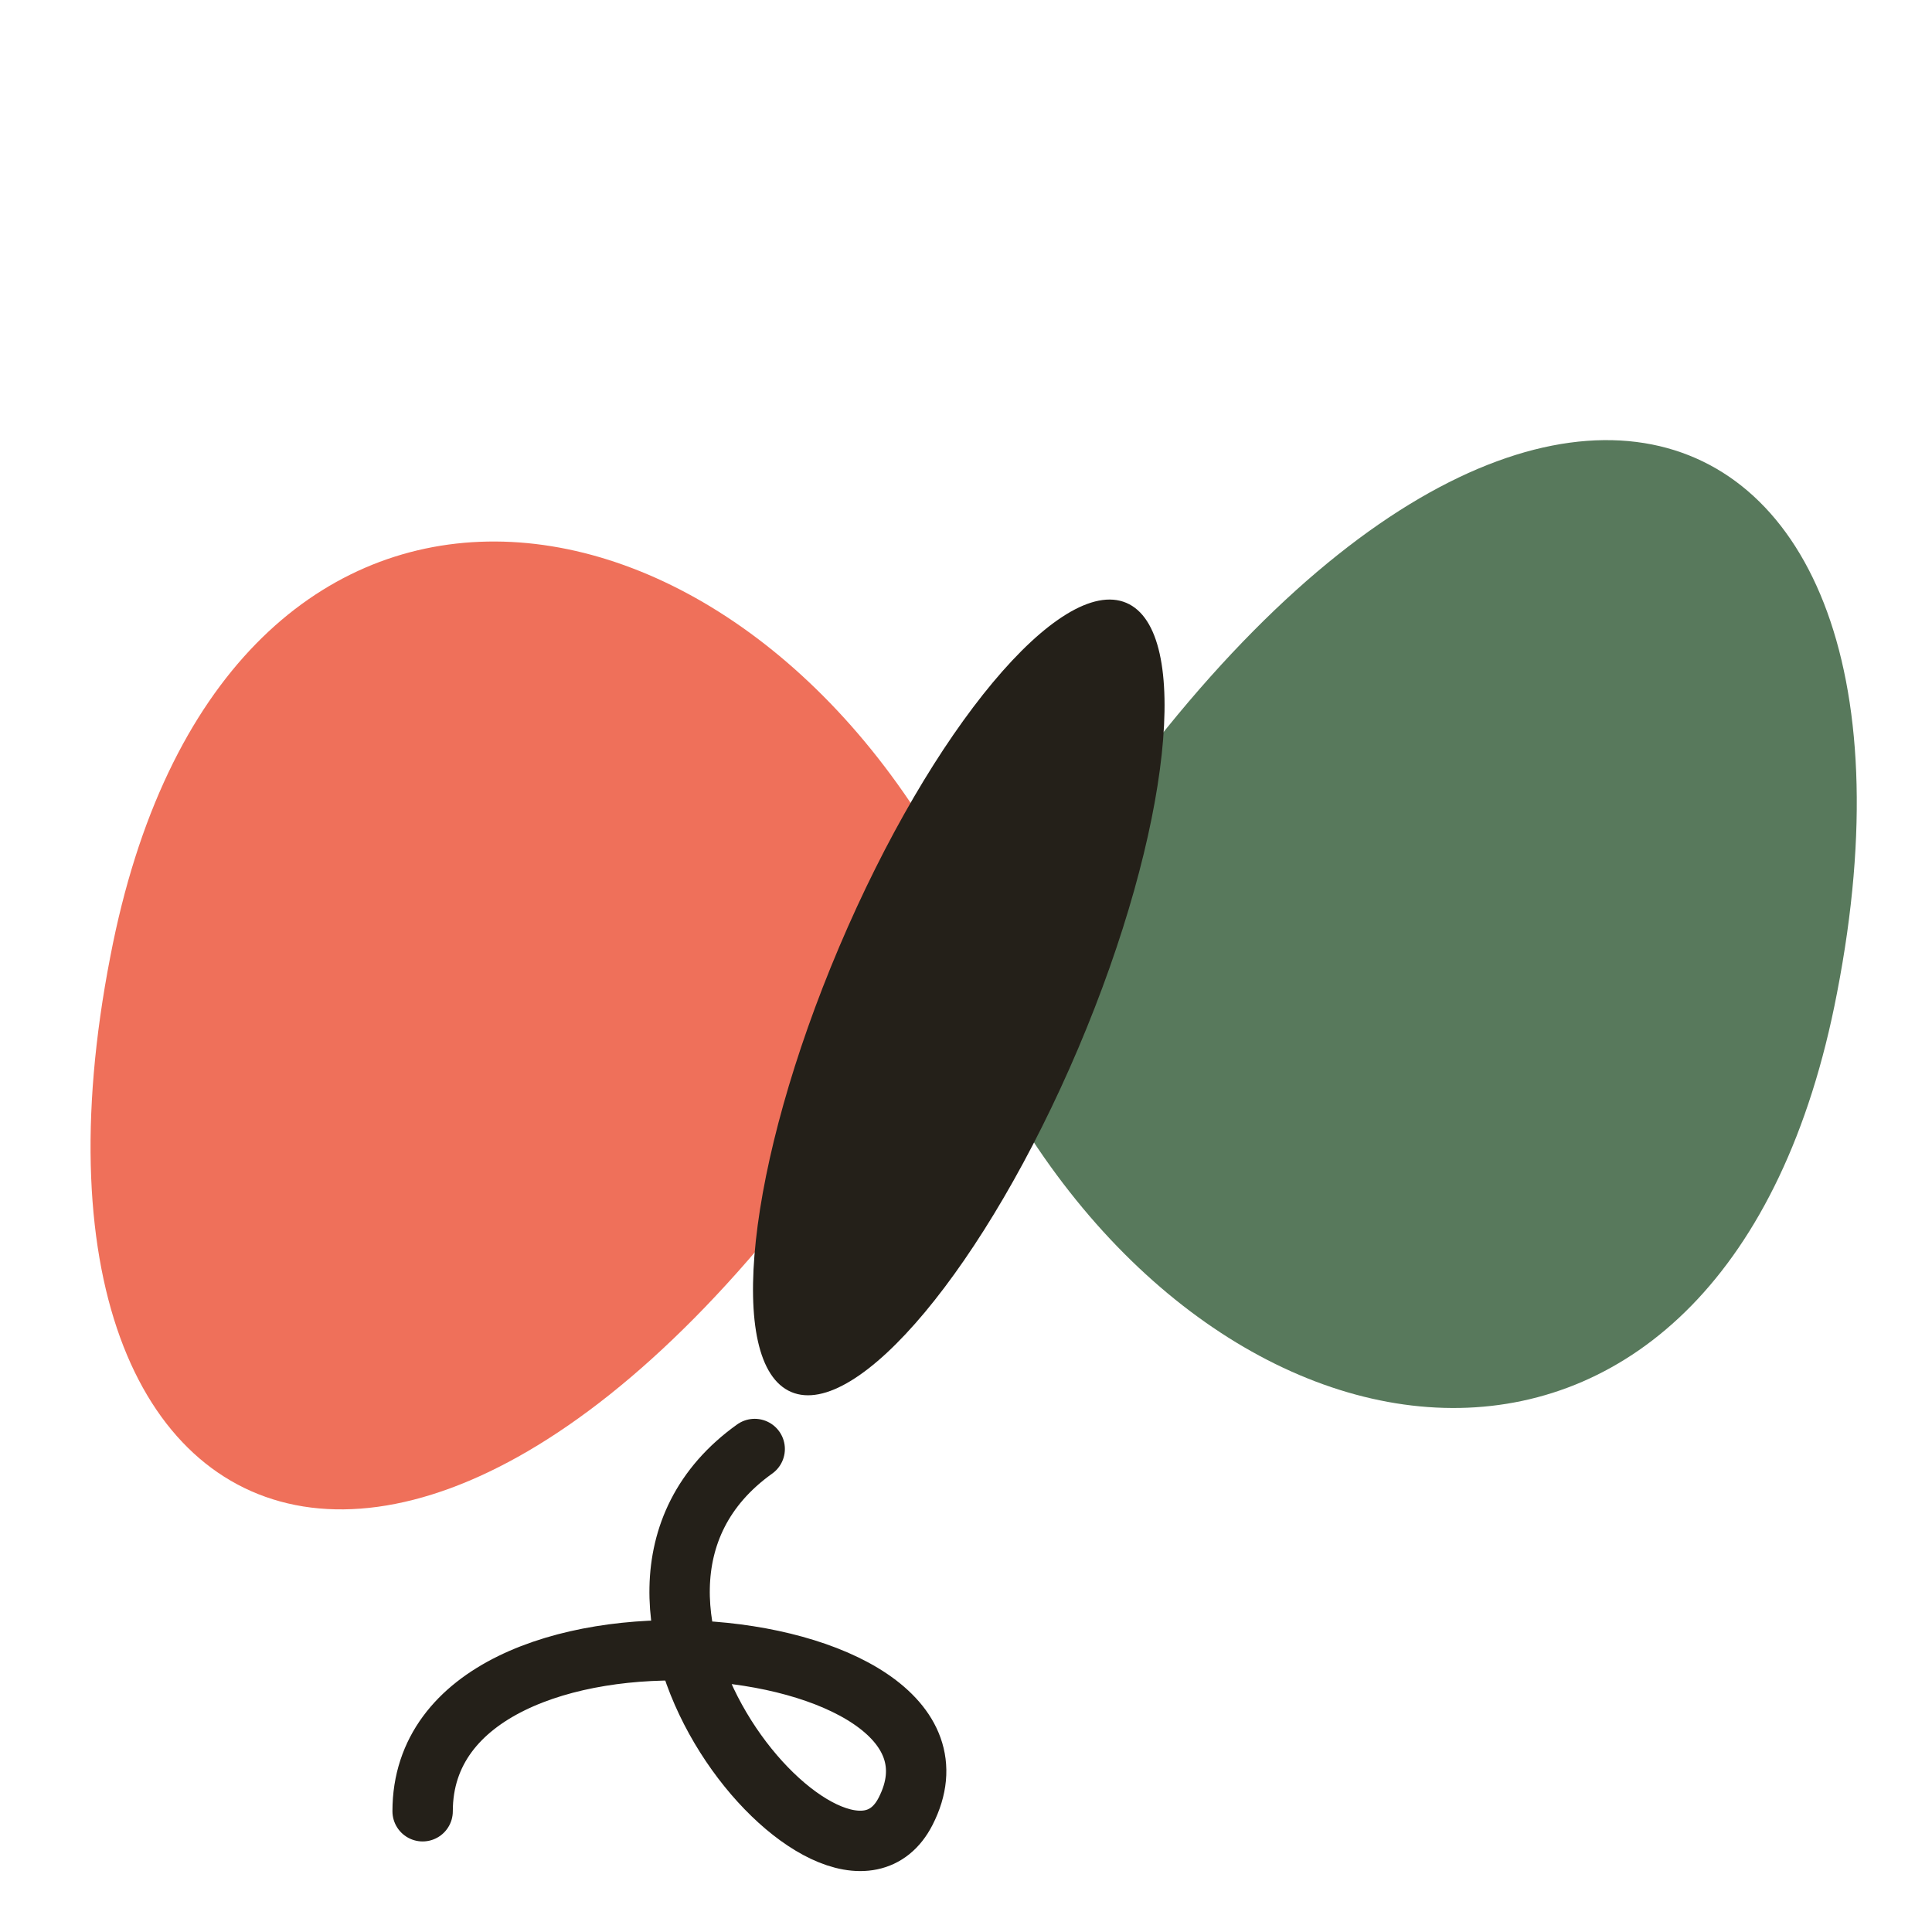
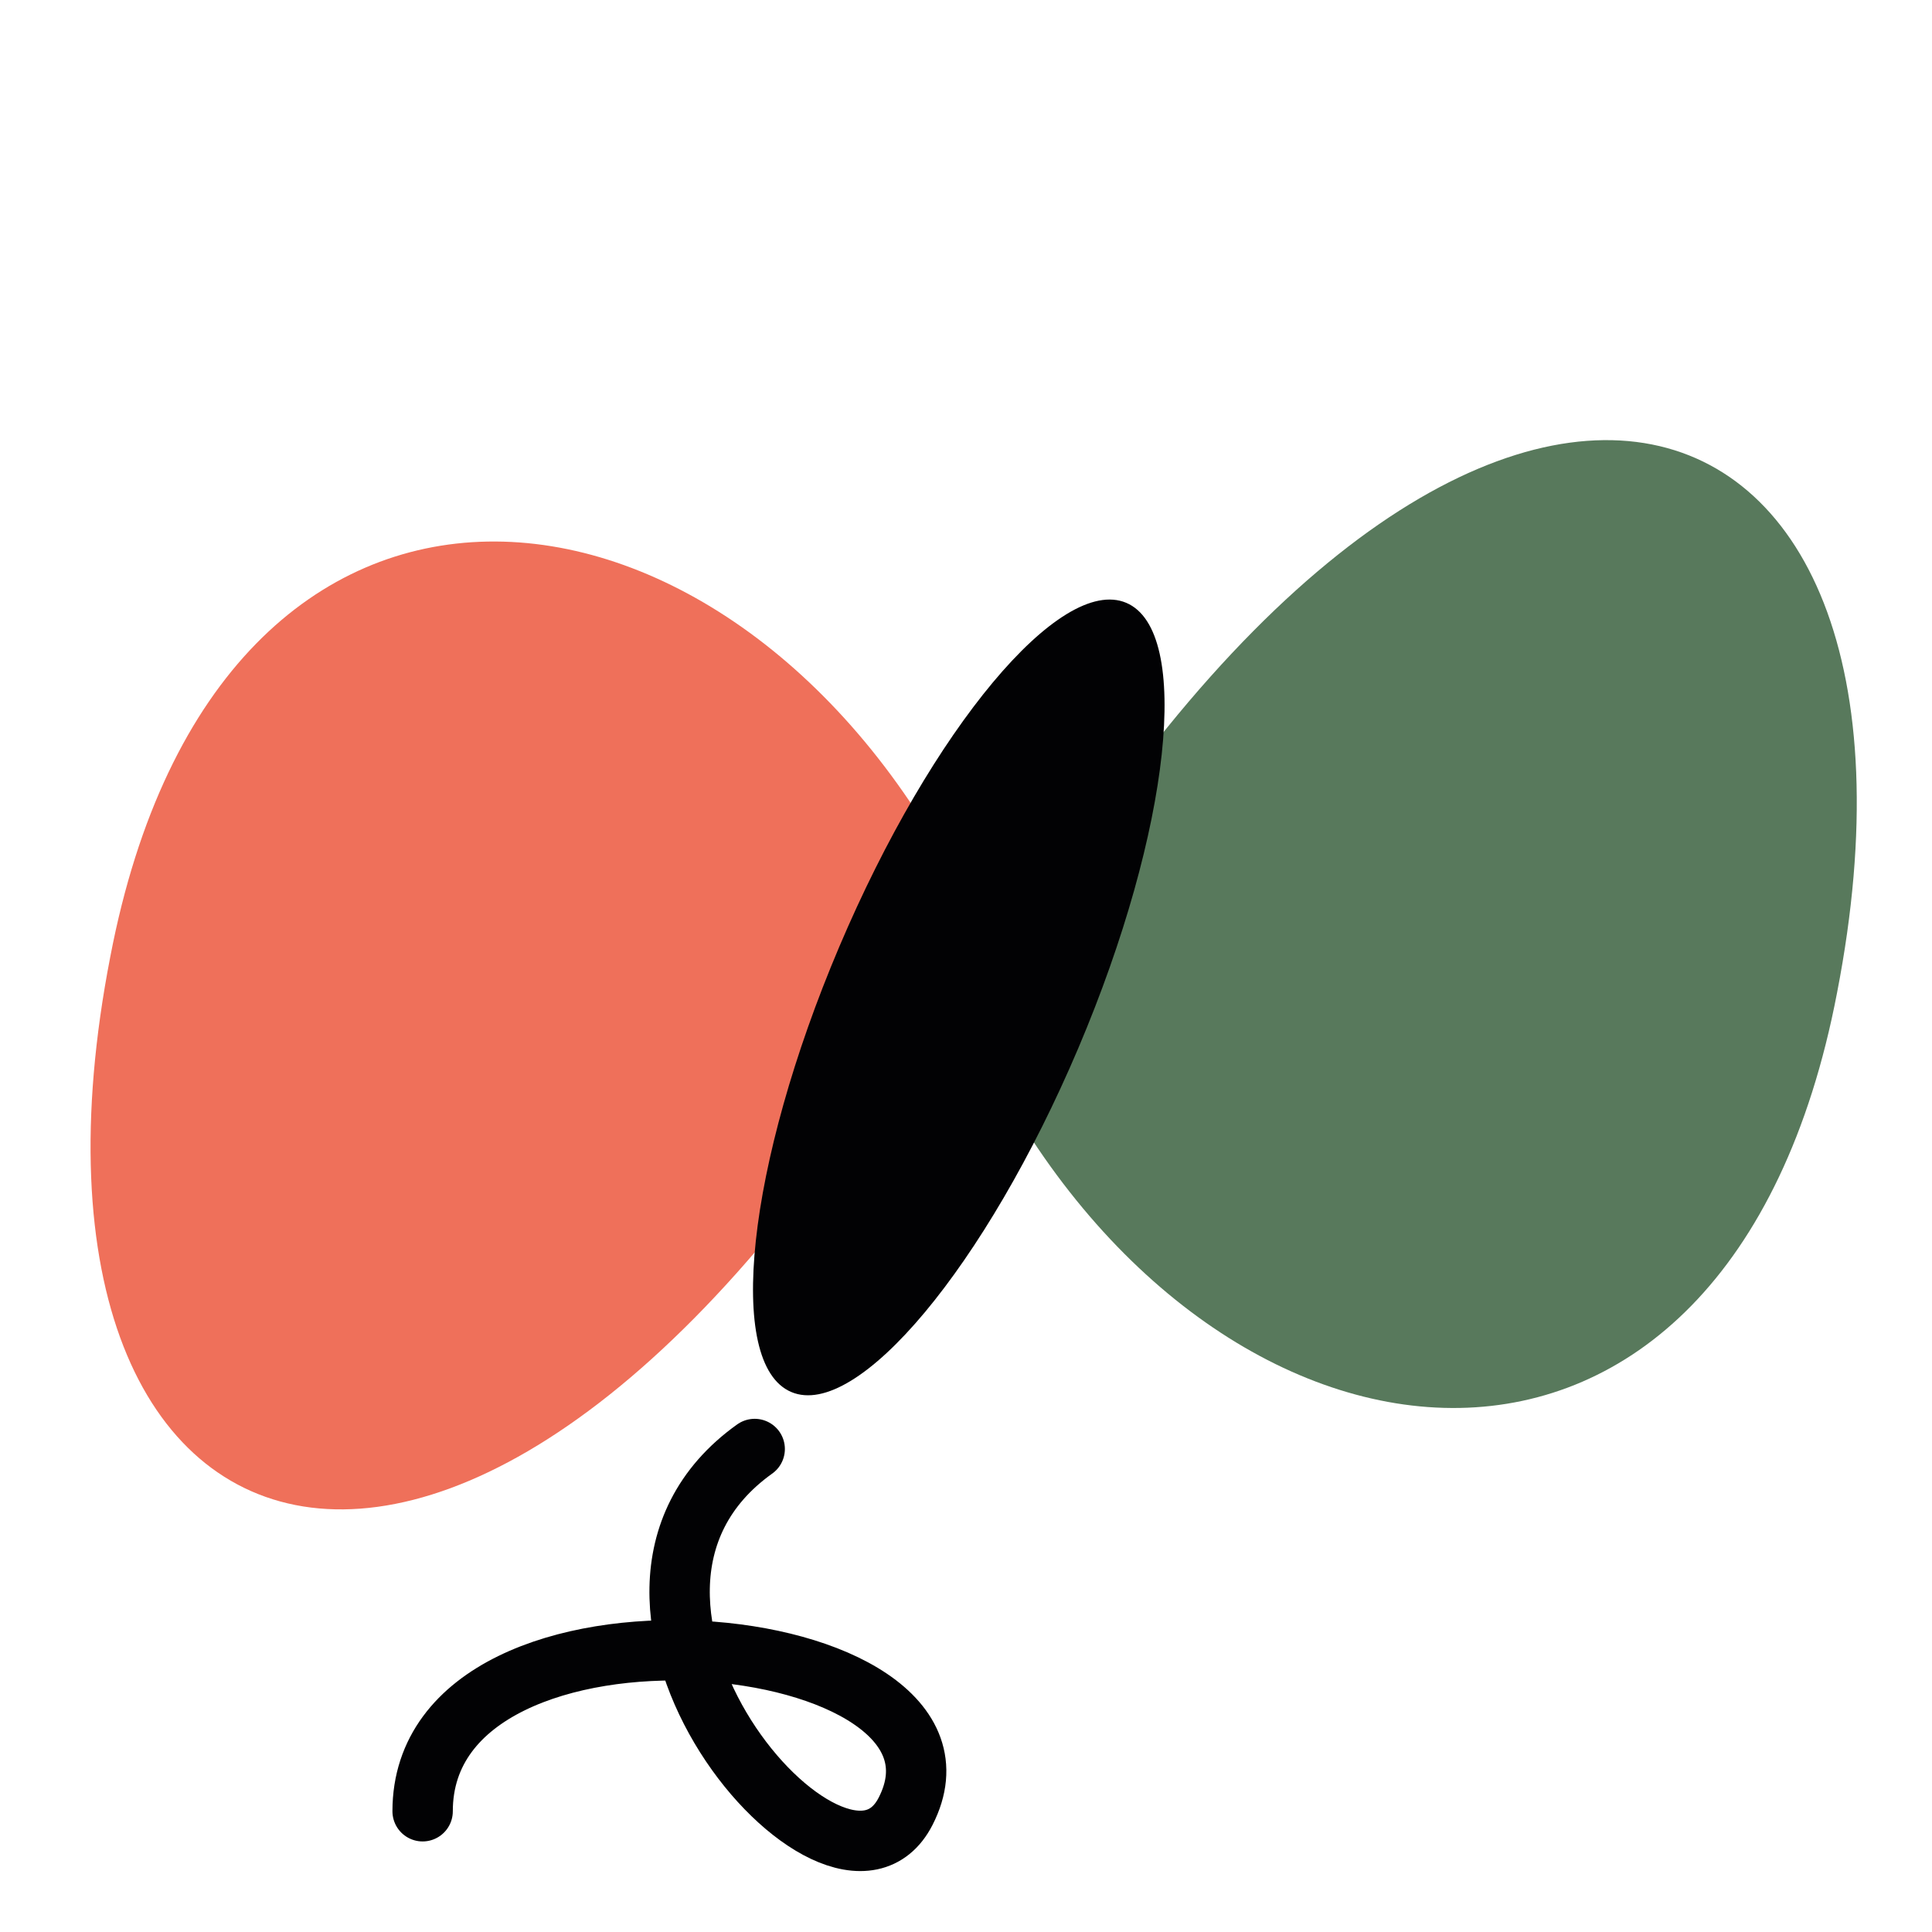
<svg xmlns="http://www.w3.org/2000/svg" width="32" height="32" viewBox="0 0 32 32" fill="none">
-   <path d="M7 30C7 26 16.573 26.92 15 30C13.883 32.188 9 26.5 12.5 24" stroke="#242019" stroke-linecap="round" />
+   <path d="M7 30C7 26 16.573 26.92 15 30C13.883 32.188 9 26.5 12.5 24" stroke="#020204" stroke-linecap="round" />
  <path d="M15.827 15.945C8.127 29.345 -0.273 26.645 1.827 15.845C3.627 6.445 12.027 7.345 15.827 14.545V15.945Z" fill="url(#loop-light-left)" />
  <path d="M16.427 16.345C24.127 2.945 32.527 5.645 30.427 16.445C28.627 25.845 20.227 24.945 16.427 17.745V16.345Z" fill="#58795C" />
-   <path d="M18.655 9.985C19.748 10.449 19.392 13.751 17.86 17.361C16.327 20.97 14.199 23.52 13.106 23.056C12.013 22.592 12.369 19.29 13.901 15.681C15.434 12.071 17.562 9.521 18.655 9.985Z" fill="#242019" />
+   <path d="M18.655 9.985C19.748 10.449 19.392 13.751 17.86 17.361C16.327 20.97 14.199 23.52 13.106 23.056C12.013 22.592 12.369 19.29 13.901 15.681C15.434 12.071 17.562 9.521 18.655 9.985Z" fill="#020204" />
  <defs>
    <linearGradient id="loop-light-left" x1="1.127" y1="28.145" x2="21.127" y2="7.145" gradientUnits="userSpaceOnUse">
      <stop stop-color="#EF705A" />
      <stop offset="0.72" stop-color="#EF705A" />
-       <stop offset="1" stop-color="#F5F0E6" />
+       <stop offset="1" stop-color="#FFFFFF" />
    </linearGradient>
  </defs>
</svg>
